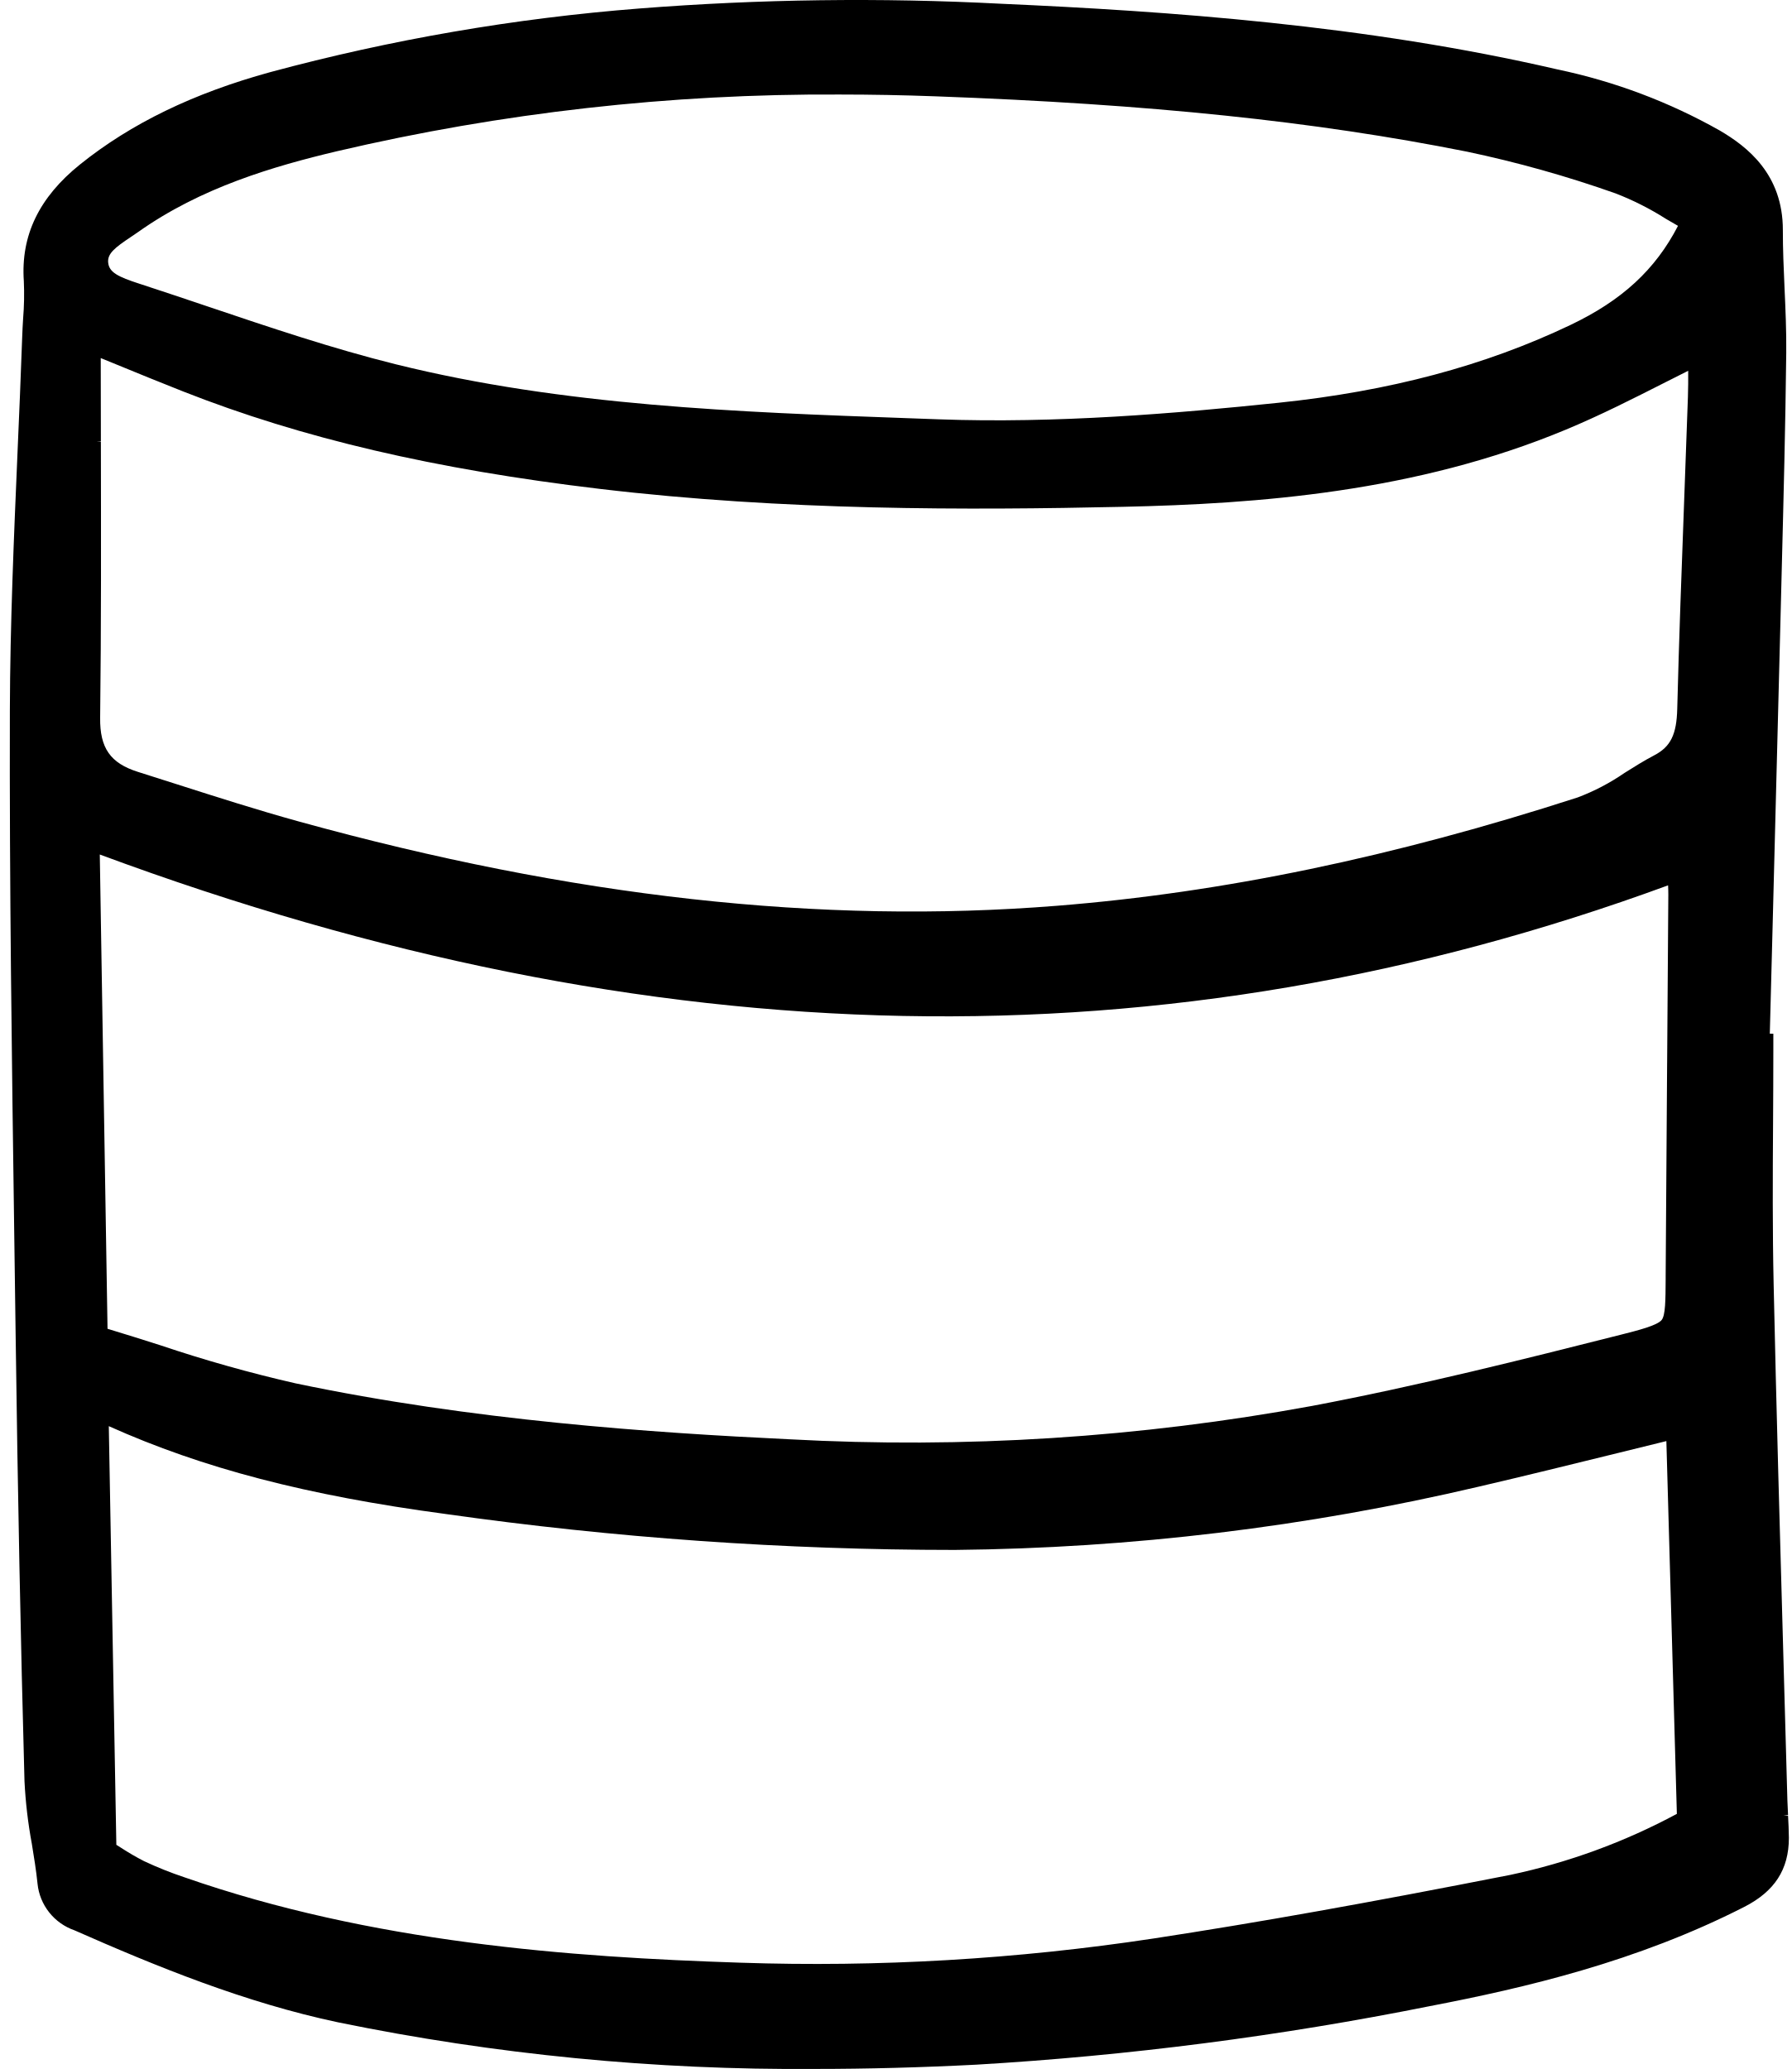
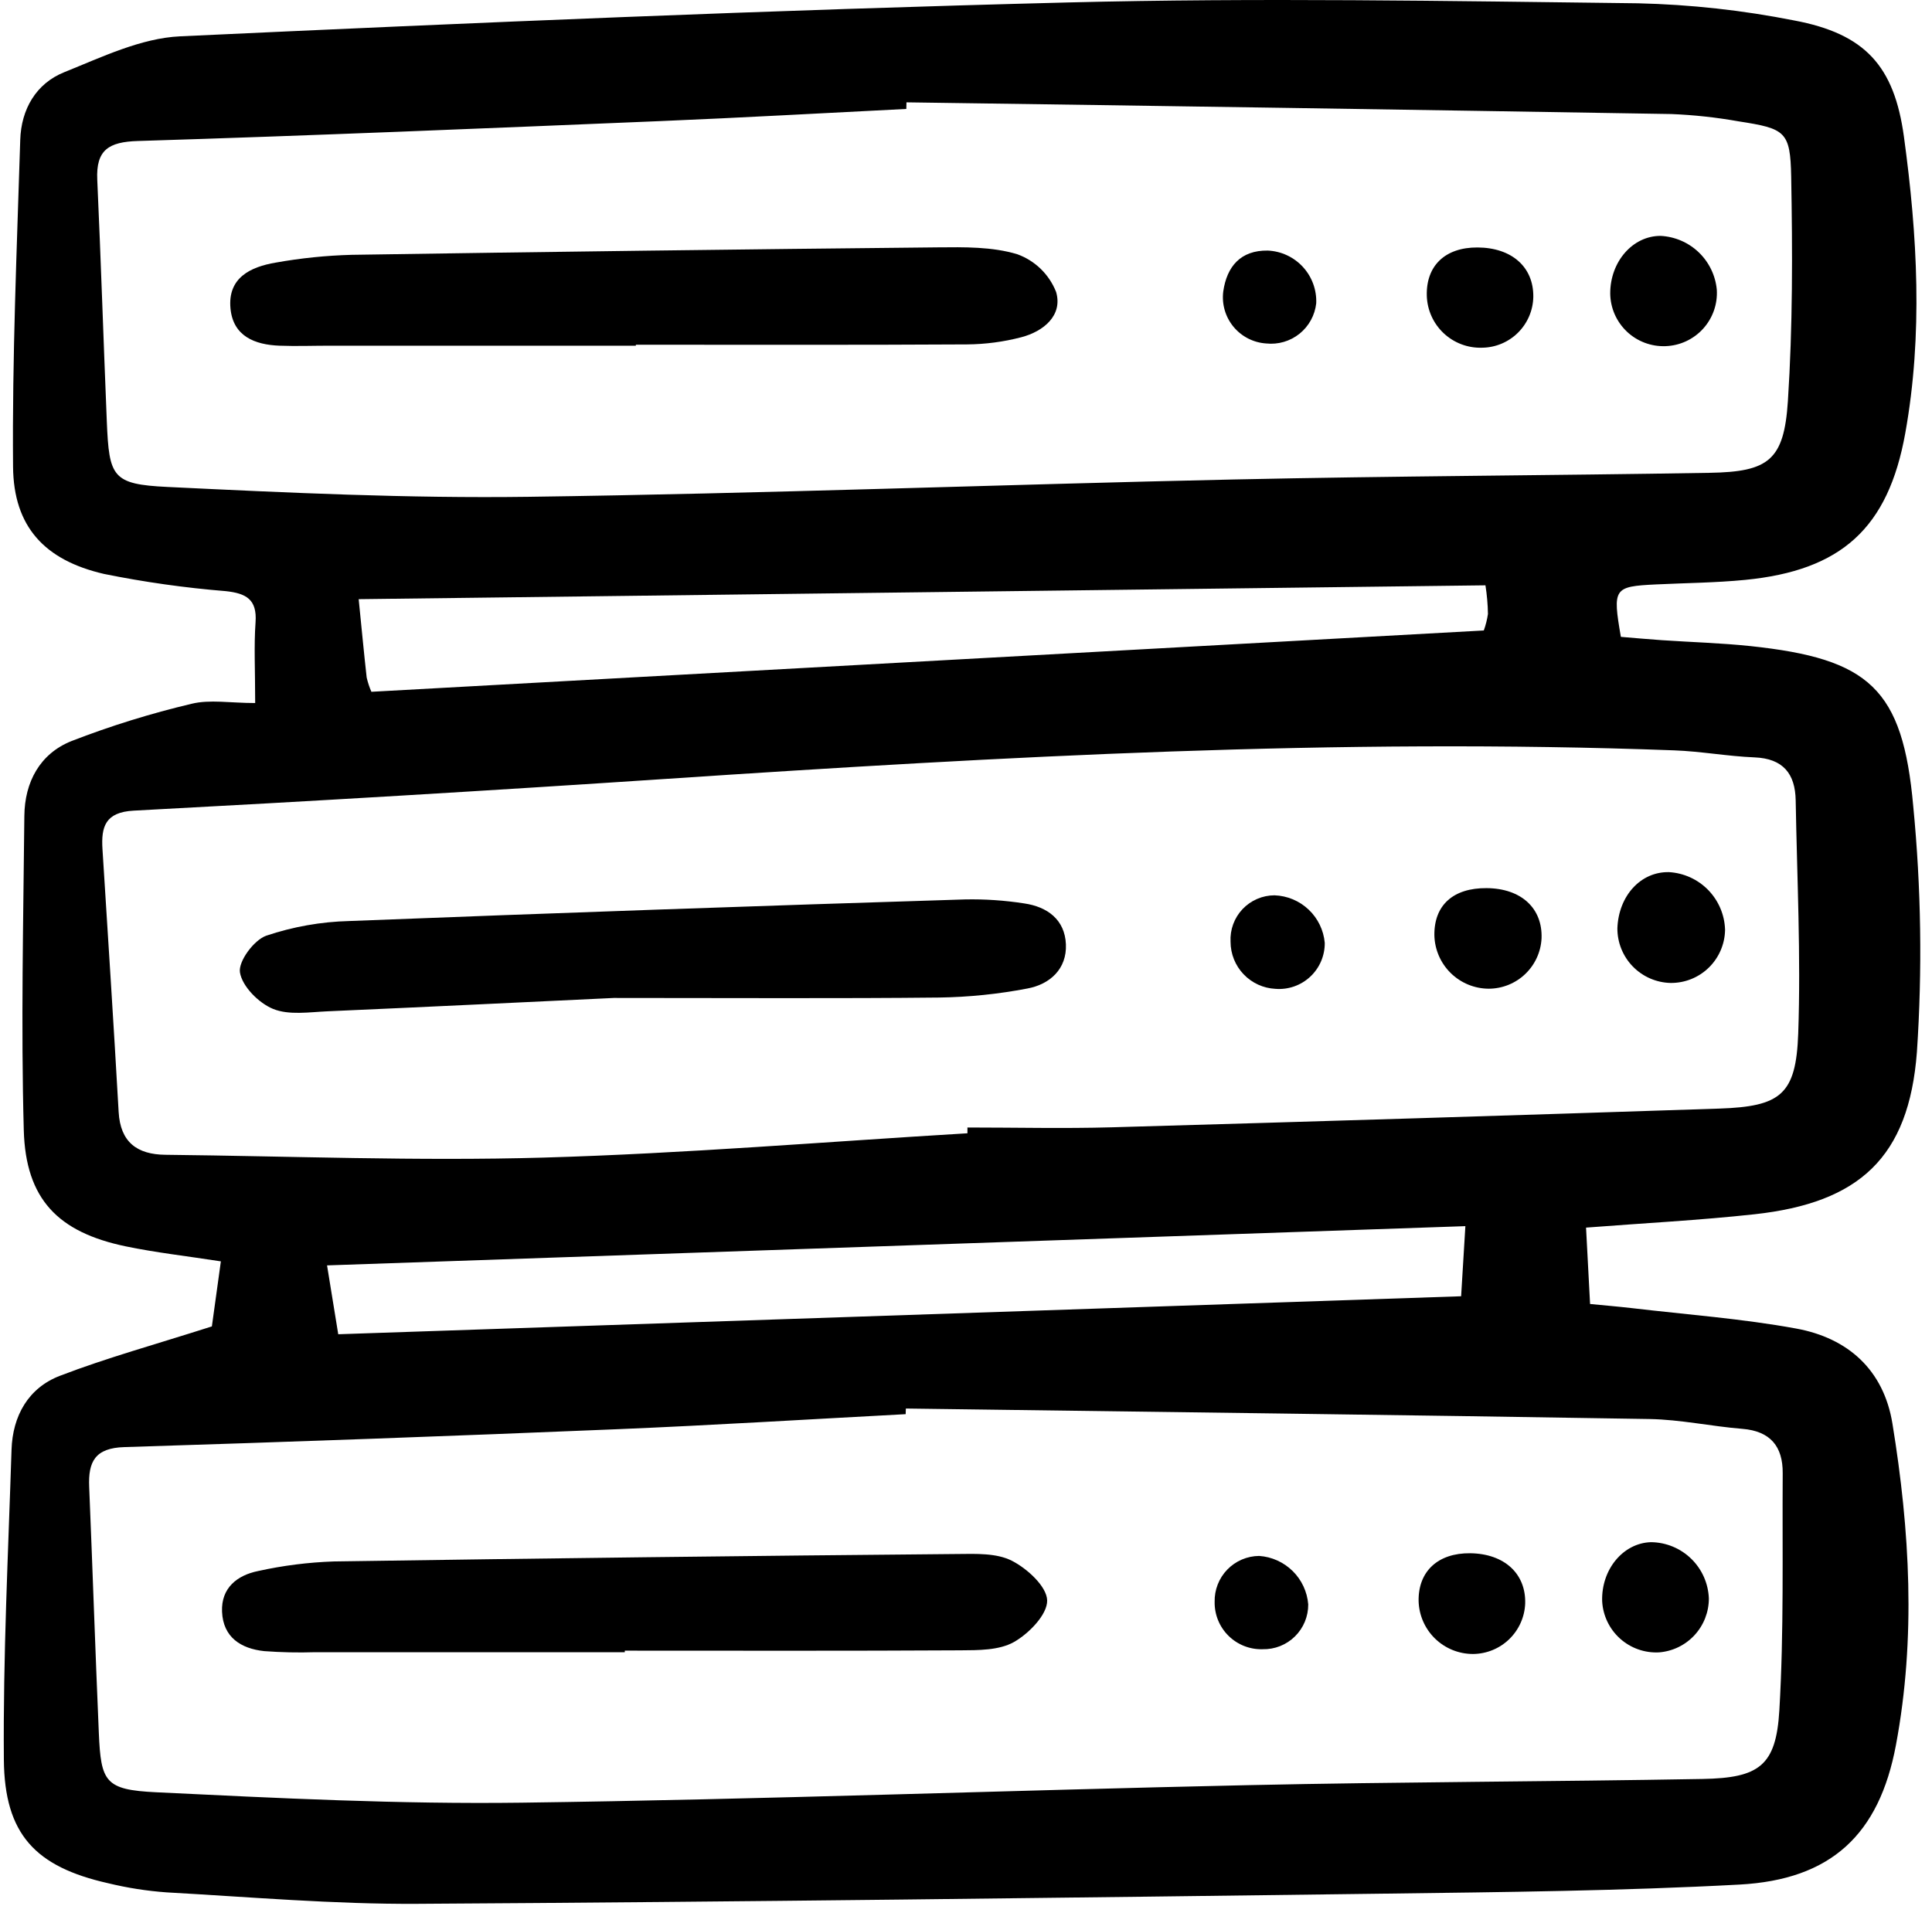
- <svg xmlns="http://www.w3.org/2000/svg" width="142" height="164" viewBox="0 0 142 164" fill="none">
-   <path d="M141.712 143.936L141.354 143.897L141.712 143.878C141.691 143.491 141.671 143.104 141.659 142.717C141.556 138.937 141.451 135.158 141.342 131.378C141.067 121.692 140.784 111.678 140.568 101.761C140.475 97.526 140.496 93.214 140.523 89.045C140.534 87.112 140.545 85.18 140.545 83.248V81.939L140.265 81.934L140.49 73.319C140.702 65.151 140.912 56.984 141.119 48.816L141.21 45.192C141.353 39.555 141.504 33.726 141.568 27.987C141.587 26.262 141.509 24.527 141.431 22.805C141.364 21.304 141.296 19.752 141.299 18.242C141.308 13.799 138.457 11.612 136.311 10.353C132.298 8.085 127.954 6.449 123.435 5.503C108.191 1.969 92.591 0.888 79.34 0.297C69.787 -0.199 60.211 -0.074 50.674 0.673C40.791 1.446 31.003 3.134 21.436 5.713C15.325 7.39 10.387 9.786 6.343 13.035C3.097 15.643 1.64 18.665 1.888 22.274C1.933 23.268 1.914 24.264 1.832 25.256C1.803 25.734 1.775 26.211 1.76 26.687C1.654 29.739 1.522 32.792 1.389 35.861C1.103 42.542 0.802 49.451 0.782 56.289C0.743 70.118 0.939 84.16 1.128 97.741L1.238 105.733C1.408 118.566 1.638 130.163 1.941 141.186C2.023 142.85 2.217 144.506 2.522 146.144C2.693 147.186 2.868 148.264 2.975 149.318C3.06 150.146 3.38 150.933 3.899 151.587C4.418 152.241 5.115 152.734 5.906 153.009C12.407 155.879 19.439 158.748 26.807 160.303C39.237 162.853 51.904 164.091 64.596 163.995C68.719 163.995 73.023 163.881 77.386 163.656C89.451 162.945 101.451 161.396 113.299 159.021C120.852 157.569 129.721 155.498 138.234 151.154C140.649 149.922 141.775 148.183 141.777 145.679C141.772 145.089 141.741 144.504 141.712 143.936ZM124.472 25.756C117.695 28.992 110.12 31.009 101.317 31.927C93.239 32.768 83.723 33.581 74.359 33.236L71.939 33.148C58.516 32.666 44.636 32.167 31.383 28.879C26.368 27.635 21.349 25.942 16.497 24.304L16.322 24.245C14.633 23.677 12.944 23.109 11.247 22.554L11.05 22.49C9.363 21.944 8.646 21.59 8.573 20.81C8.507 20.108 9.084 19.641 10.381 18.777C10.573 18.648 10.762 18.523 10.941 18.396C15.918 14.862 21.704 13.174 26.707 11.988C39.762 8.93 53.136 7.421 66.549 7.493C69.051 7.493 71.611 7.541 74.152 7.635C91.183 8.258 104.169 9.611 116.258 12.02C120.253 12.861 124.187 13.966 128.034 15.327C129.415 15.861 130.741 16.529 131.99 17.321L132.108 17.392C132.394 17.56 132.69 17.731 132.989 17.902C131.192 21.378 128.551 23.809 124.472 25.756ZM7.637 34.965H7.995C7.99 32.78 7.987 30.586 7.984 28.383L8.92 28.765C10.834 29.551 12.664 30.299 14.502 31.024C23.93 34.738 34.429 37.193 47.544 38.753C62.121 40.486 76.675 40.444 88.989 40.173C99.661 39.938 112.179 39.027 124.123 34.047C126.832 32.918 129.375 31.628 132.065 30.264L132.443 30.074C132.892 29.847 133.343 29.617 133.797 29.39C133.802 30.084 133.797 30.772 133.775 31.465C133.681 34.219 133.578 36.976 133.474 39.77C133.274 45.148 133.067 50.709 132.929 56.185C132.879 58.227 132.402 59.192 131.108 59.869C130.293 60.295 129.518 60.783 128.755 61.263C127.601 62.059 126.355 62.712 125.042 63.208C110.412 67.94 96.911 70.75 83.77 71.797C65.033 73.294 45.378 71.111 23.683 65.115C20.425 64.215 17.149 63.167 13.982 62.154L13.853 62.113C12.881 61.802 11.908 61.493 10.934 61.184C8.748 60.495 7.908 59.294 7.937 56.9C8.025 49.63 8.008 42.521 7.995 34.995L7.637 34.963V34.965ZM132.127 84.258L132.119 85.377C132.08 90.636 132.044 95.894 132.011 101.154V101.394C132.002 103.045 131.996 104.238 131.699 104.622C131.356 105.065 129.808 105.455 128.444 105.8C120.926 107.7 112.406 109.852 103.975 111.443C90.318 113.954 76.408 114.841 62.539 114.084C51.702 113.568 37.462 112.598 23.427 109.652C19.806 108.826 16.23 107.819 12.712 106.634C11.347 106.2 9.943 105.755 8.522 105.326L7.909 67.733C51.725 83.989 92.397 84.787 132.203 70.177C132.215 70.429 132.223 70.674 132.222 70.915C132.194 75.363 132.163 79.811 132.128 84.258H132.127ZM35.316 120.007C48.684 121.901 62.17 122.853 75.673 122.856C89.656 122.721 103.581 121.039 117.189 117.842C120.854 116.99 124.453 116.101 128.318 115.151L132.067 114.228L132.899 143.777C128.756 146.005 124.314 147.633 119.707 148.612C108.358 150.844 99.632 152.4 91.412 153.657C80.58 155.299 69.617 155.941 58.665 155.573C45.213 155.136 29.459 153.988 14.597 148.798C13.515 148.435 12.455 148.011 11.422 147.527C10.793 147.204 10.181 146.849 9.589 146.462C9.468 146.385 9.345 146.307 9.221 146.23L8.623 113.045C16.073 116.386 24.318 118.535 35.317 120.007H35.316Z" fill="black" />
+ <svg xmlns="http://www.w3.org/2000/svg" width="149" height="147" viewBox="0 0 149 147" fill="none">
+   <path d="M19.68 54.234C19.68 51.696 19.578 49.836 19.709 47.998C19.836 46.226 18.969 45.77 17.412 45.602C14.256 45.346 11.117 44.902 8.014 44.273C3.438 43.213 1.046 40.632 1.007 36.003C0.935 27.602 1.301 19.195 1.561 10.793C1.633 8.438 2.774 6.445 4.959 5.568C7.854 4.405 10.873 2.942 13.895 2.802C36.717 1.741 59.547 0.767 82.385 0.189C97.022 -0.181 111.68 0.077 126.327 0.254C130.37 0.348 134.398 0.791 138.366 1.577C143.844 2.605 146.091 5.09 146.837 10.557C147.876 18.163 148.306 25.807 146.938 33.419C145.622 40.748 142.006 44.008 134.588 44.734C132.306 44.957 130.005 44.973 127.712 45.084C124.452 45.242 124.358 45.372 125.005 49.129C126.006 49.211 127.072 49.31 128.139 49.383C130.429 49.539 132.729 49.601 135.01 49.842C144.154 50.816 146.745 53.103 147.554 62.198C148.165 68.499 148.26 74.84 147.836 81.157C147.219 89.299 143.381 92.788 135.314 93.671C131.089 94.134 126.837 94.351 122.319 94.701C122.423 96.665 122.516 98.46 122.63 100.593C123.746 100.703 124.796 100.79 125.846 100.911C130.075 101.41 134.339 101.721 138.521 102.486C142.509 103.214 145.272 105.666 145.949 109.822C147.293 118.062 147.768 126.352 146.219 134.617C144.927 141.519 141.227 145.001 134.146 145.381C125.089 145.867 116.014 145.961 106.944 146.078C82.021 146.398 57.097 146.718 32.172 146.865C25.734 146.903 19.289 146.34 12.851 145.982C11.324 145.872 9.81 145.634 8.322 145.272C2.736 144.01 0.346 141.511 0.298 135.745C0.232 127.778 0.635 119.806 0.889 111.839C0.973 109.22 2.185 107.064 4.63 106.129C8.234 104.745 11.975 103.718 16.34 102.322C16.483 101.285 16.743 99.408 17.034 97.304C14.392 96.895 12.025 96.63 9.705 96.148C4.477 95.061 1.979 92.507 1.834 87.184C1.613 79.112 1.8 71.024 1.878 62.943C1.904 60.331 3.075 58.143 5.514 57.167C8.529 55.998 11.621 55.038 14.768 54.293C16.181 53.945 17.753 54.234 19.68 54.234ZM74.611 87.424C74.611 87.276 74.611 87.127 74.611 86.978C78.322 86.978 82.036 87.068 85.744 86.963C101.359 86.518 116.974 86.037 132.586 85.519C137.339 85.359 138.518 84.438 138.683 79.716C138.893 73.734 138.591 67.732 138.487 61.739C138.45 59.692 137.522 58.515 135.314 58.426C133.245 58.342 131.187 57.96 129.118 57.884C103.202 56.919 77.355 58.355 51.513 60.076C37.785 60.991 24.05 61.81 10.31 62.535C8.12 62.654 7.793 63.77 7.903 65.506C8.328 72.266 8.769 79.018 9.15 85.777C9.281 88.117 10.579 89.059 12.751 89.083C22.465 89.188 32.187 89.577 41.893 89.3C52.808 88.986 63.705 88.075 74.611 87.424ZM69.861 108.657L69.847 109.092C62.431 109.485 55.014 109.945 47.59 110.253C34.93 110.778 22.268 111.238 9.603 111.632C7.327 111.697 6.797 112.757 6.878 114.695C7.14 121.025 7.35 127.356 7.622 133.685C7.784 137.467 8.102 138.07 12.046 138.26C21.423 138.714 30.817 139.187 40.203 139.063C58.883 138.815 77.557 138.116 96.236 137.711C107.925 137.457 119.62 137.443 131.31 137.233C135.69 137.155 136.974 136.201 137.227 131.945C137.587 125.86 137.446 119.744 137.486 113.641C137.5 111.59 136.542 110.398 134.373 110.224C131.979 110.032 129.6 109.507 127.208 109.467C108.092 109.149 88.976 108.915 69.861 108.657H69.861ZM69.908 7.895L69.897 8.404C63.568 8.72 57.24 9.08 50.908 9.342C37.483 9.899 24.057 10.463 10.627 10.877C8.379 10.947 7.396 11.569 7.501 13.86C7.783 20.079 7.981 26.302 8.238 32.523C8.415 36.805 8.666 37.36 12.909 37.564C22.18 38.011 31.469 38.451 40.743 38.325C58.879 38.078 77.008 37.383 95.142 36.988C107.378 36.721 119.619 36.682 131.856 36.474C136.395 36.398 137.587 35.508 137.885 30.954C138.261 25.196 138.244 19.402 138.14 13.627C138.074 10.133 137.686 9.921 134.101 9.364C132.38 9.057 130.64 8.867 128.893 8.797C109.232 8.47 89.571 8.169 69.908 7.895ZM113.013 94.588L25.223 97.615C25.537 99.546 25.807 101.212 26.086 102.927L112.685 99.996C112.773 98.544 112.87 96.938 113.013 94.588ZM28.644 53.366L114.434 48.636C114.583 48.223 114.69 47.796 114.754 47.362C114.741 46.622 114.677 45.884 114.561 45.153L27.662 46.222C27.899 48.584 28.073 50.422 28.278 52.26C28.365 52.639 28.487 53.009 28.642 53.366H28.644Z" fill="black" />
+   <path d="M47.334 76.985C41.189 77.275 33.227 77.665 25.262 78.014C23.849 78.076 22.28 78.329 21.057 77.828C19.954 77.376 18.685 76.101 18.506 75.02C18.364 74.167 19.578 72.522 20.53 72.183C22.599 71.487 24.76 71.105 26.941 71.05C42.765 70.432 58.591 69.876 74.42 69.384C75.948 69.353 77.475 69.456 78.985 69.691C80.769 69.948 82.125 70.938 82.205 72.846C82.285 74.754 80.966 75.931 79.244 76.254C76.996 76.686 74.714 76.92 72.425 76.953C64.67 77.035 56.914 76.985 47.334 76.985Z" fill="black" />
+   <path d="M128.836 75.827C127.736 75.801 126.691 75.344 125.925 74.556C125.158 73.767 124.732 72.71 124.736 71.61C124.829 69.099 126.536 67.237 128.71 67.278C129.858 67.343 130.941 67.836 131.743 68.66C132.545 69.485 133.009 70.581 133.041 71.731C133.024 72.831 132.572 73.879 131.784 74.647C130.996 75.415 129.936 75.839 128.836 75.827Z" fill="black" />
+   <path d="M114.823 76.271C113.722 76.268 112.666 75.834 111.881 75.062C111.095 74.29 110.644 73.241 110.622 72.14C110.599 69.826 112.075 68.495 114.647 68.512C117.304 68.529 118.972 70.051 118.888 72.385C118.837 73.43 118.386 74.415 117.63 75.138C116.874 75.861 115.869 76.266 114.823 76.271Z" fill="black" />
+   <path d="M98.295 69.067C99.276 69.102 100.211 69.493 100.924 70.168C101.637 70.842 102.079 71.754 102.168 72.731C102.173 73.221 102.076 73.706 101.883 74.157C101.69 74.607 101.405 75.012 101.047 75.346C100.689 75.68 100.265 75.936 99.802 76.097C99.34 76.258 98.849 76.321 98.361 76.281C97.429 76.235 96.551 75.832 95.908 75.157C95.264 74.481 94.905 73.585 94.903 72.652C94.878 72.191 94.947 71.729 95.106 71.296C95.266 70.862 95.511 70.466 95.829 70.13C96.146 69.795 96.528 69.528 96.953 69.345C97.376 69.162 97.833 69.067 98.295 69.067Z" fill="black" />
+   <path d="M48.184 127.455C40.221 127.455 32.258 127.455 24.297 127.455C22.989 127.497 21.679 127.468 20.373 127.371C18.581 127.178 17.206 126.308 17.124 124.327C17.049 122.493 18.297 121.517 19.906 121.193C21.825 120.768 23.778 120.521 25.742 120.454C41.781 120.212 57.82 120.02 73.861 119.879C75.268 119.865 76.857 119.8 78.035 120.399C79.223 121.003 80.737 122.39 80.759 123.462C80.782 124.546 79.352 126.018 78.193 126.672C77.049 127.316 75.449 127.301 74.048 127.31C65.427 127.36 56.806 127.335 48.188 127.335L48.184 127.455Z" fill="black" />
+   <path d="M127.328 118.967C128.487 118.978 129.597 119.435 130.428 120.243C131.259 121.051 131.747 122.148 131.791 123.306C131.793 124.356 131.397 125.369 130.684 126.141C129.971 126.913 128.993 127.387 127.946 127.468C126.841 127.525 125.758 127.141 124.936 126.4C124.115 125.659 123.62 124.623 123.562 123.518C123.487 121.072 125.181 119.028 127.328 118.967Z" fill="black" />
+   <path d="M109.406 123.497C109.374 121.209 110.906 119.794 113.386 119.821C116.011 119.853 117.694 121.39 117.626 123.705C117.583 124.745 117.141 125.729 116.392 126.453C115.643 127.177 114.644 127.584 113.603 127.592C112.507 127.593 111.454 127.165 110.669 126.4C109.885 125.634 109.432 124.592 109.406 123.497Z" fill="black" />
+   <path d="M97.385 127.224C96.898 127.24 96.414 127.157 95.96 126.979C95.507 126.802 95.095 126.534 94.748 126.193C94.401 125.851 94.127 125.443 93.943 124.993C93.759 124.542 93.668 124.059 93.676 123.573C93.665 123.114 93.746 122.657 93.913 122.23C94.08 121.802 94.33 121.412 94.65 121.082C94.969 120.752 95.351 120.489 95.772 120.308C96.194 120.127 96.648 120.032 97.107 120.028C98.081 120.094 98.998 120.508 99.693 121.193C100.388 121.878 100.814 122.79 100.893 123.762C100.897 124.222 100.808 124.678 100.633 125.102C100.457 125.527 100.198 125.912 99.871 126.235C99.544 126.558 99.155 126.812 98.728 126.982C98.301 127.152 97.844 127.234 97.385 127.224Z" fill="black" />
+   <path d="M49.039 26.667H25.476C24.164 26.667 22.856 26.717 21.548 26.667C19.64 26.593 17.98 25.932 17.776 23.803C17.549 21.426 19.317 20.587 21.263 20.258C23.198 19.912 25.155 19.711 27.12 19.658C42.177 19.424 57.235 19.232 72.294 19.082C74.359 19.061 76.524 19.027 78.457 19.613C79.134 19.858 79.751 20.244 80.267 20.746C80.783 21.248 81.186 21.855 81.45 22.525C81.975 24.326 80.491 25.564 78.765 26.015C77.396 26.372 75.989 26.558 74.574 26.568C66.062 26.618 57.55 26.593 49.039 26.593V26.667Z" fill="black" />
+   <path d="M128.45 26.703C127.902 26.724 127.355 26.634 126.841 26.44C126.328 26.246 125.859 25.952 125.461 25.574C125.064 25.195 124.746 24.741 124.526 24.239C124.307 23.736 124.19 23.194 124.184 22.645C124.178 20.182 125.922 18.188 128.072 18.197C129.173 18.253 130.217 18.704 131.013 19.467C131.808 20.23 132.302 21.254 132.404 22.352C132.438 22.899 132.361 23.447 132.179 23.964C131.997 24.481 131.714 24.956 131.345 25.362C130.977 25.767 130.53 26.095 130.033 26.325C129.536 26.556 128.998 26.684 128.45 26.703Z" fill="black" />
+   <path d="M114.29 26.823C113.748 26.84 113.208 26.749 112.7 26.556C112.193 26.364 111.729 26.073 111.334 25.701C110.939 25.329 110.621 24.883 110.399 24.388C110.177 23.893 110.054 23.359 110.038 22.817C109.973 20.497 111.457 19.079 113.946 19.09C116.589 19.101 118.281 20.599 118.252 22.902C118.233 23.943 117.807 24.935 117.067 25.668C116.327 26.4 115.331 26.815 114.29 26.823Z" fill="black" />
+   <path d="M97.653 26.496C97.167 26.464 96.692 26.334 96.258 26.112C95.823 25.89 95.439 25.582 95.129 25.206C94.819 24.831 94.588 24.395 94.453 23.927C94.317 23.459 94.279 22.968 94.34 22.484C94.616 20.554 95.685 19.297 97.775 19.33C98.808 19.375 99.782 19.829 100.482 20.591C101.182 21.353 101.552 22.361 101.51 23.395C101.408 24.317 100.946 25.162 100.223 25.743C99.499 26.324 98.576 26.595 97.653 26.496Z" fill="black" />
</svg>
